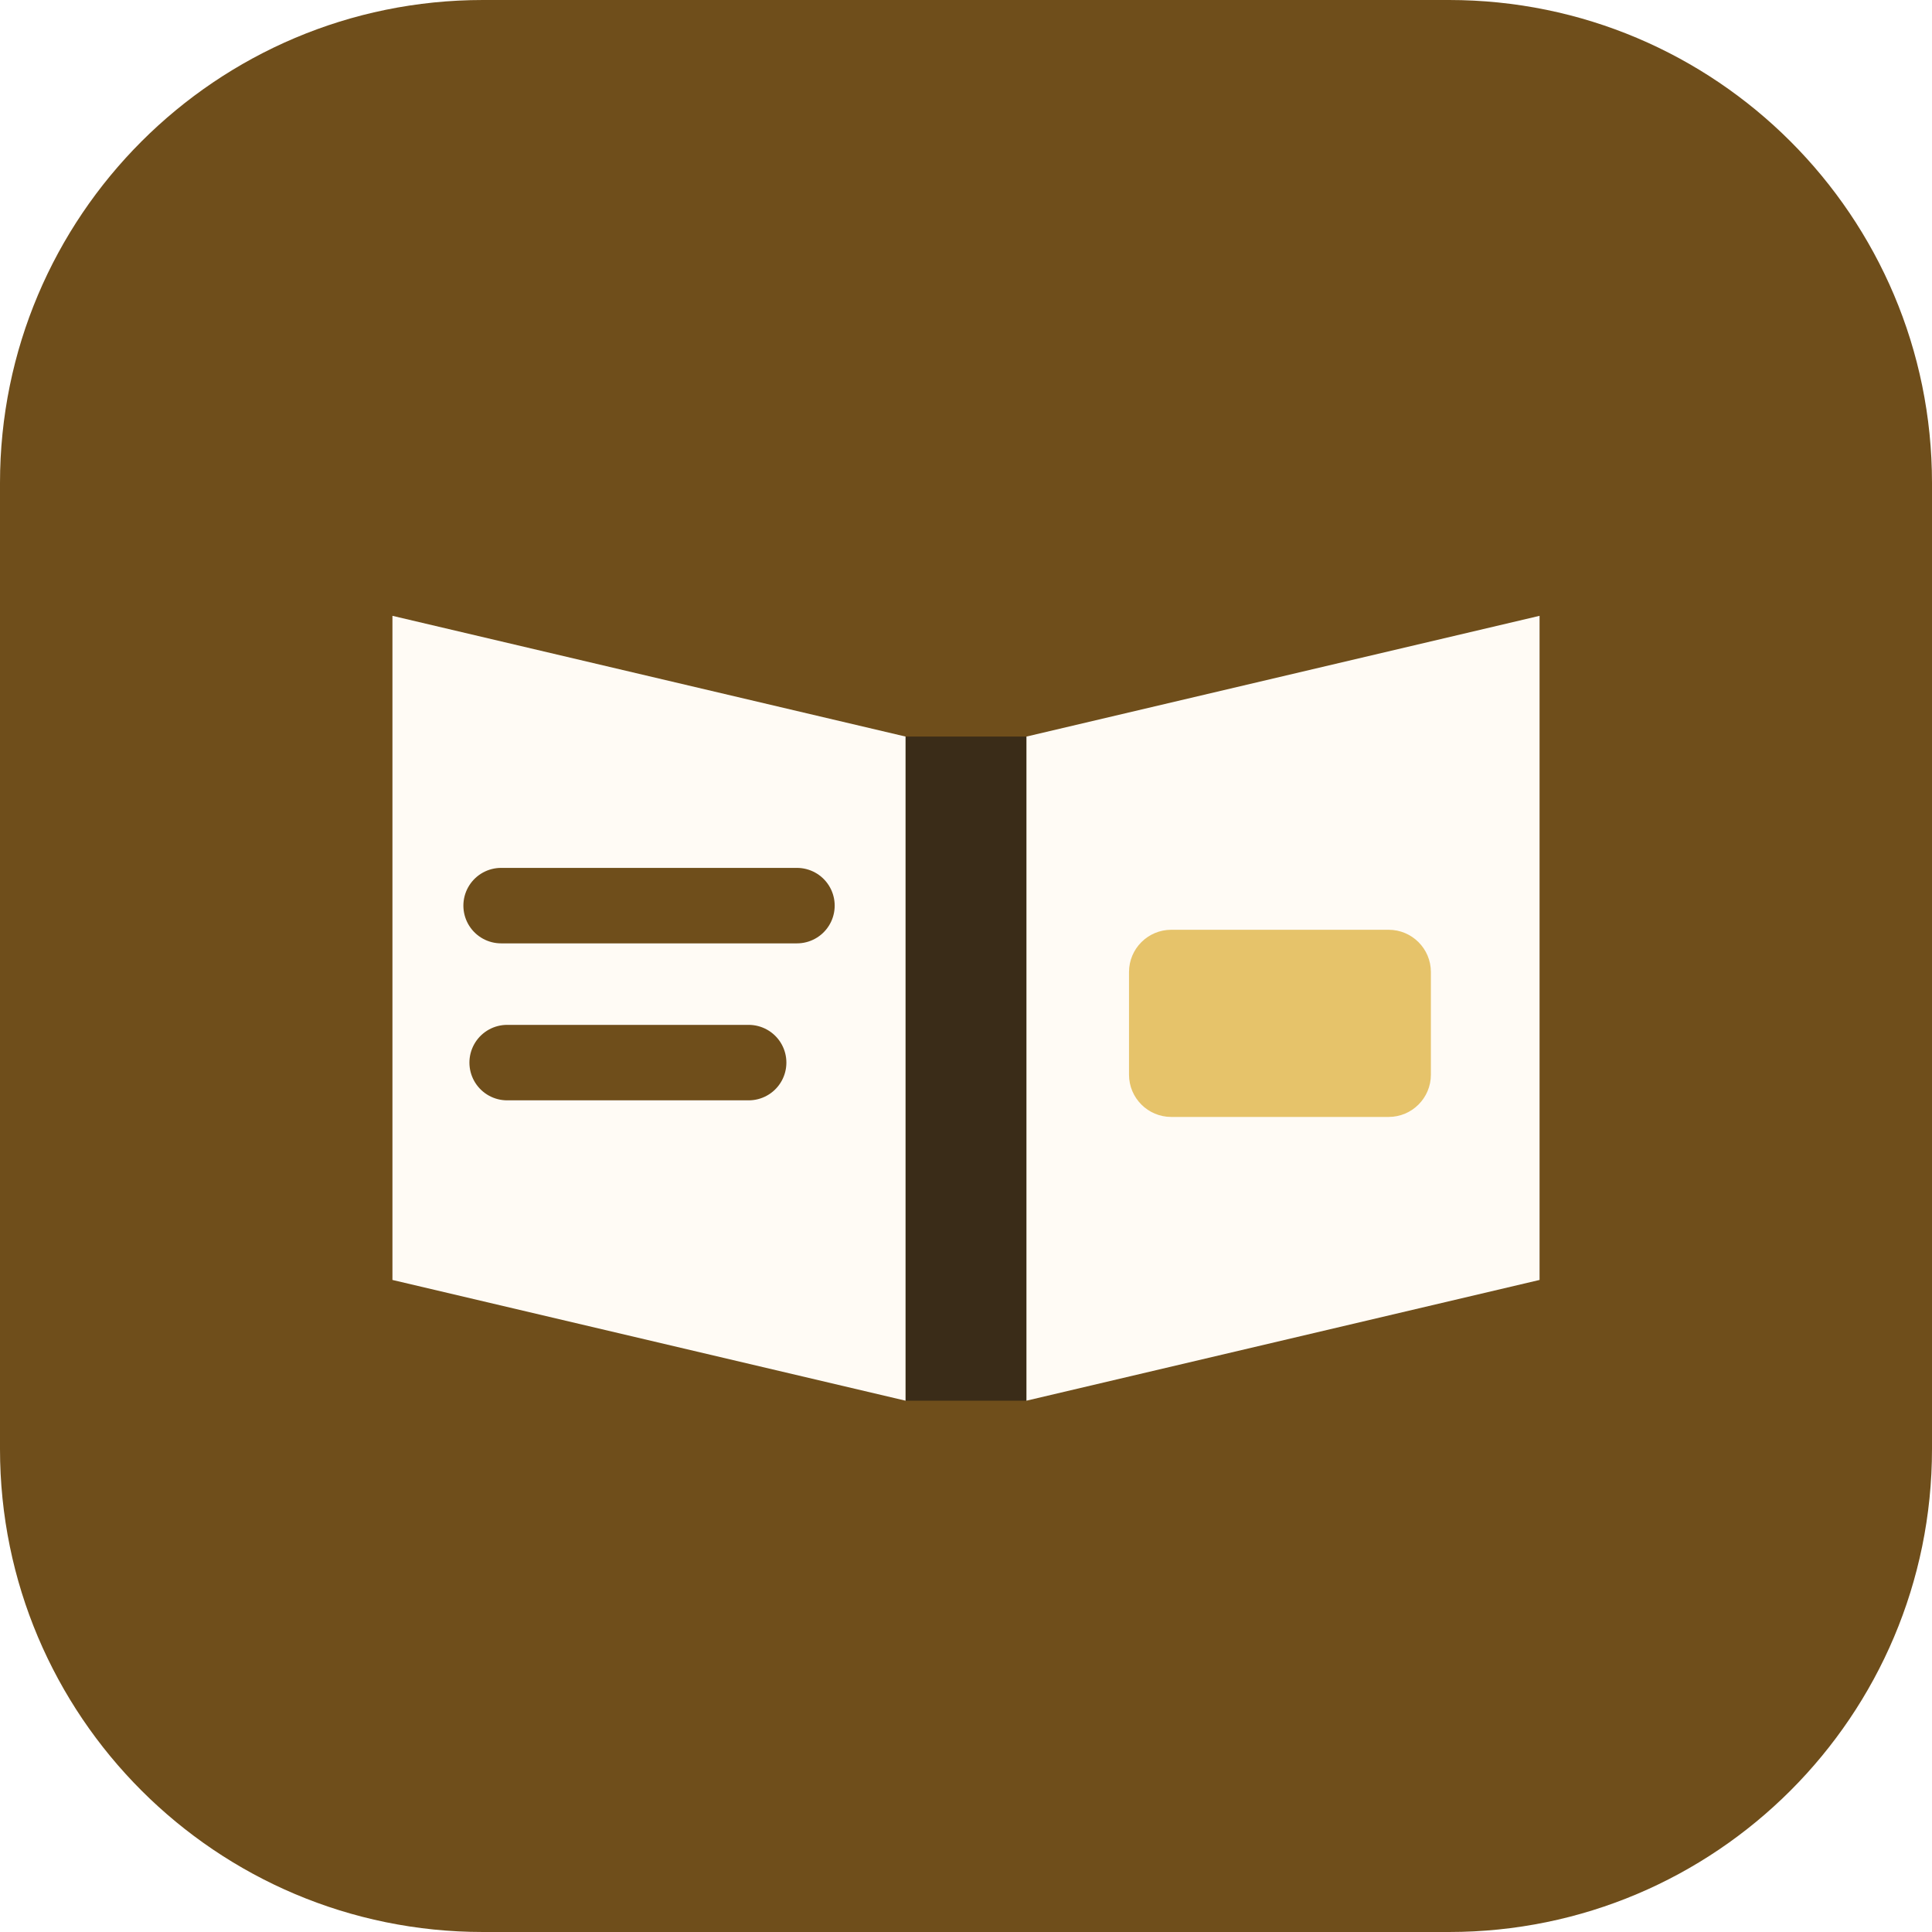
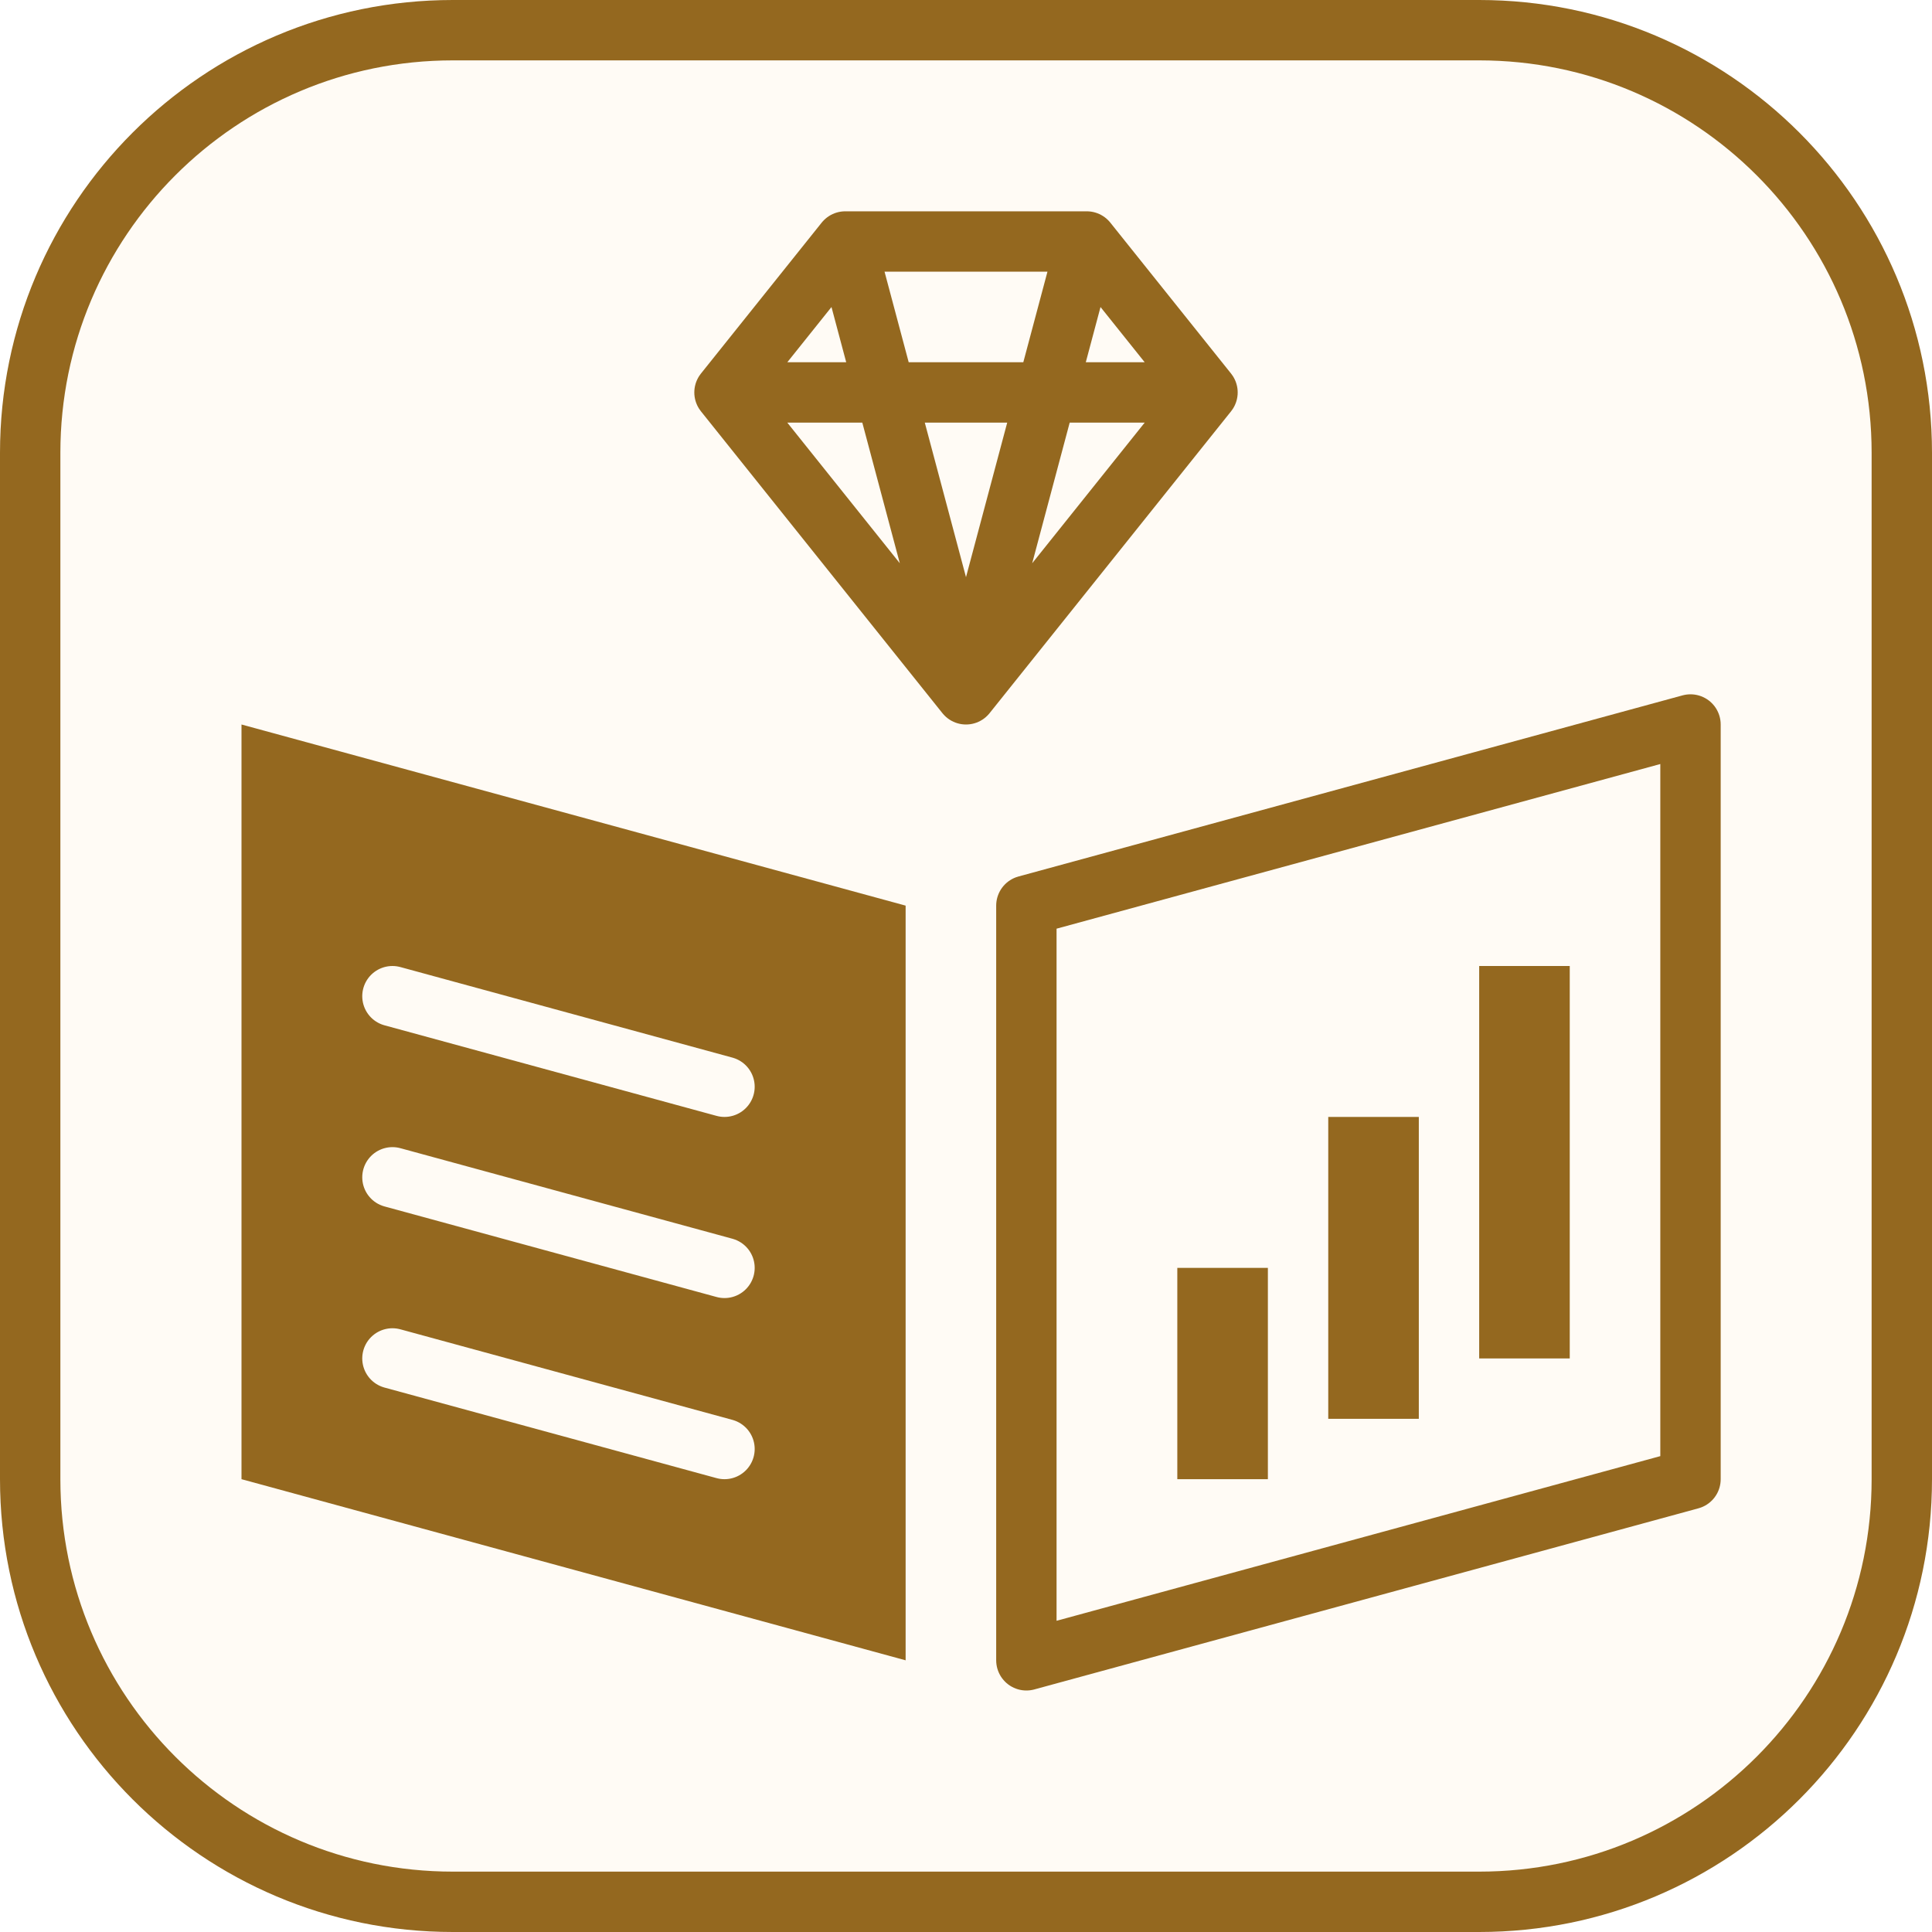
- <svg xmlns="http://www.w3.org/2000/svg" viewBox="0 0 32 32">
-   <rect width="32" height="32" rx="8" fill="#6F4E1B" />
-   <path d="M6.5 10.2 L15 12.2 L15 23.2 L6.5 21.2 Z" fill="#FFFBF5" />
-   <path d="M17 12.2 L25.5 10.2 L25.5 21.2 L17 23.2 Z" fill="#FFFBF5" />
-   <rect x="15" y="12.2" width="2" height="11" fill="#3A2C18" />
-   <path d="M8.3 15 H13.2" stroke="#6F4E1B" stroke-width="1.25" stroke-linecap="round" />
-   <path d="M8.4 17.6 H12.4" stroke="#6F4E1B" stroke-width="1.25" stroke-linecap="round" />
-   <rect x="18.7" y="15.4" width="5" height="3.1" rx="0.7" fill="#E6C36A" />
+ <svg xmlns="http://www.w3.org/2000/svg" viewBox="0 0 64 64">
+   <rect x="1" y="1" width="62" height="62" rx="14" fill="#FFFBF5" stroke="#94681F" stroke-width="2" />
+   <path d="M8 24 30 30 30 55 8 49Z" fill="#94681F" />
+   <path d="M34 30 56 24 56 49 34 55Z" fill="none" stroke="#94681F" stroke-width="2" stroke-linejoin="round" />
+   <path d="m13 33 11 3m-11 3 11 3m-11 3 11 3" stroke="#FFFBF5" stroke-width="2" stroke-linecap="round" />
+   <path d="M39 42h3v7h-3zM44 37h3v10h-3zM49 32h3v13h-3z" fill="#94681F" />
+   <path d="m24 13 4-5h8l4 5-8 10zM24 13h16M28 8l4 15 4-15" fill="none" stroke="#94681F" stroke-width="2" stroke-linejoin="round" />
</svg>
